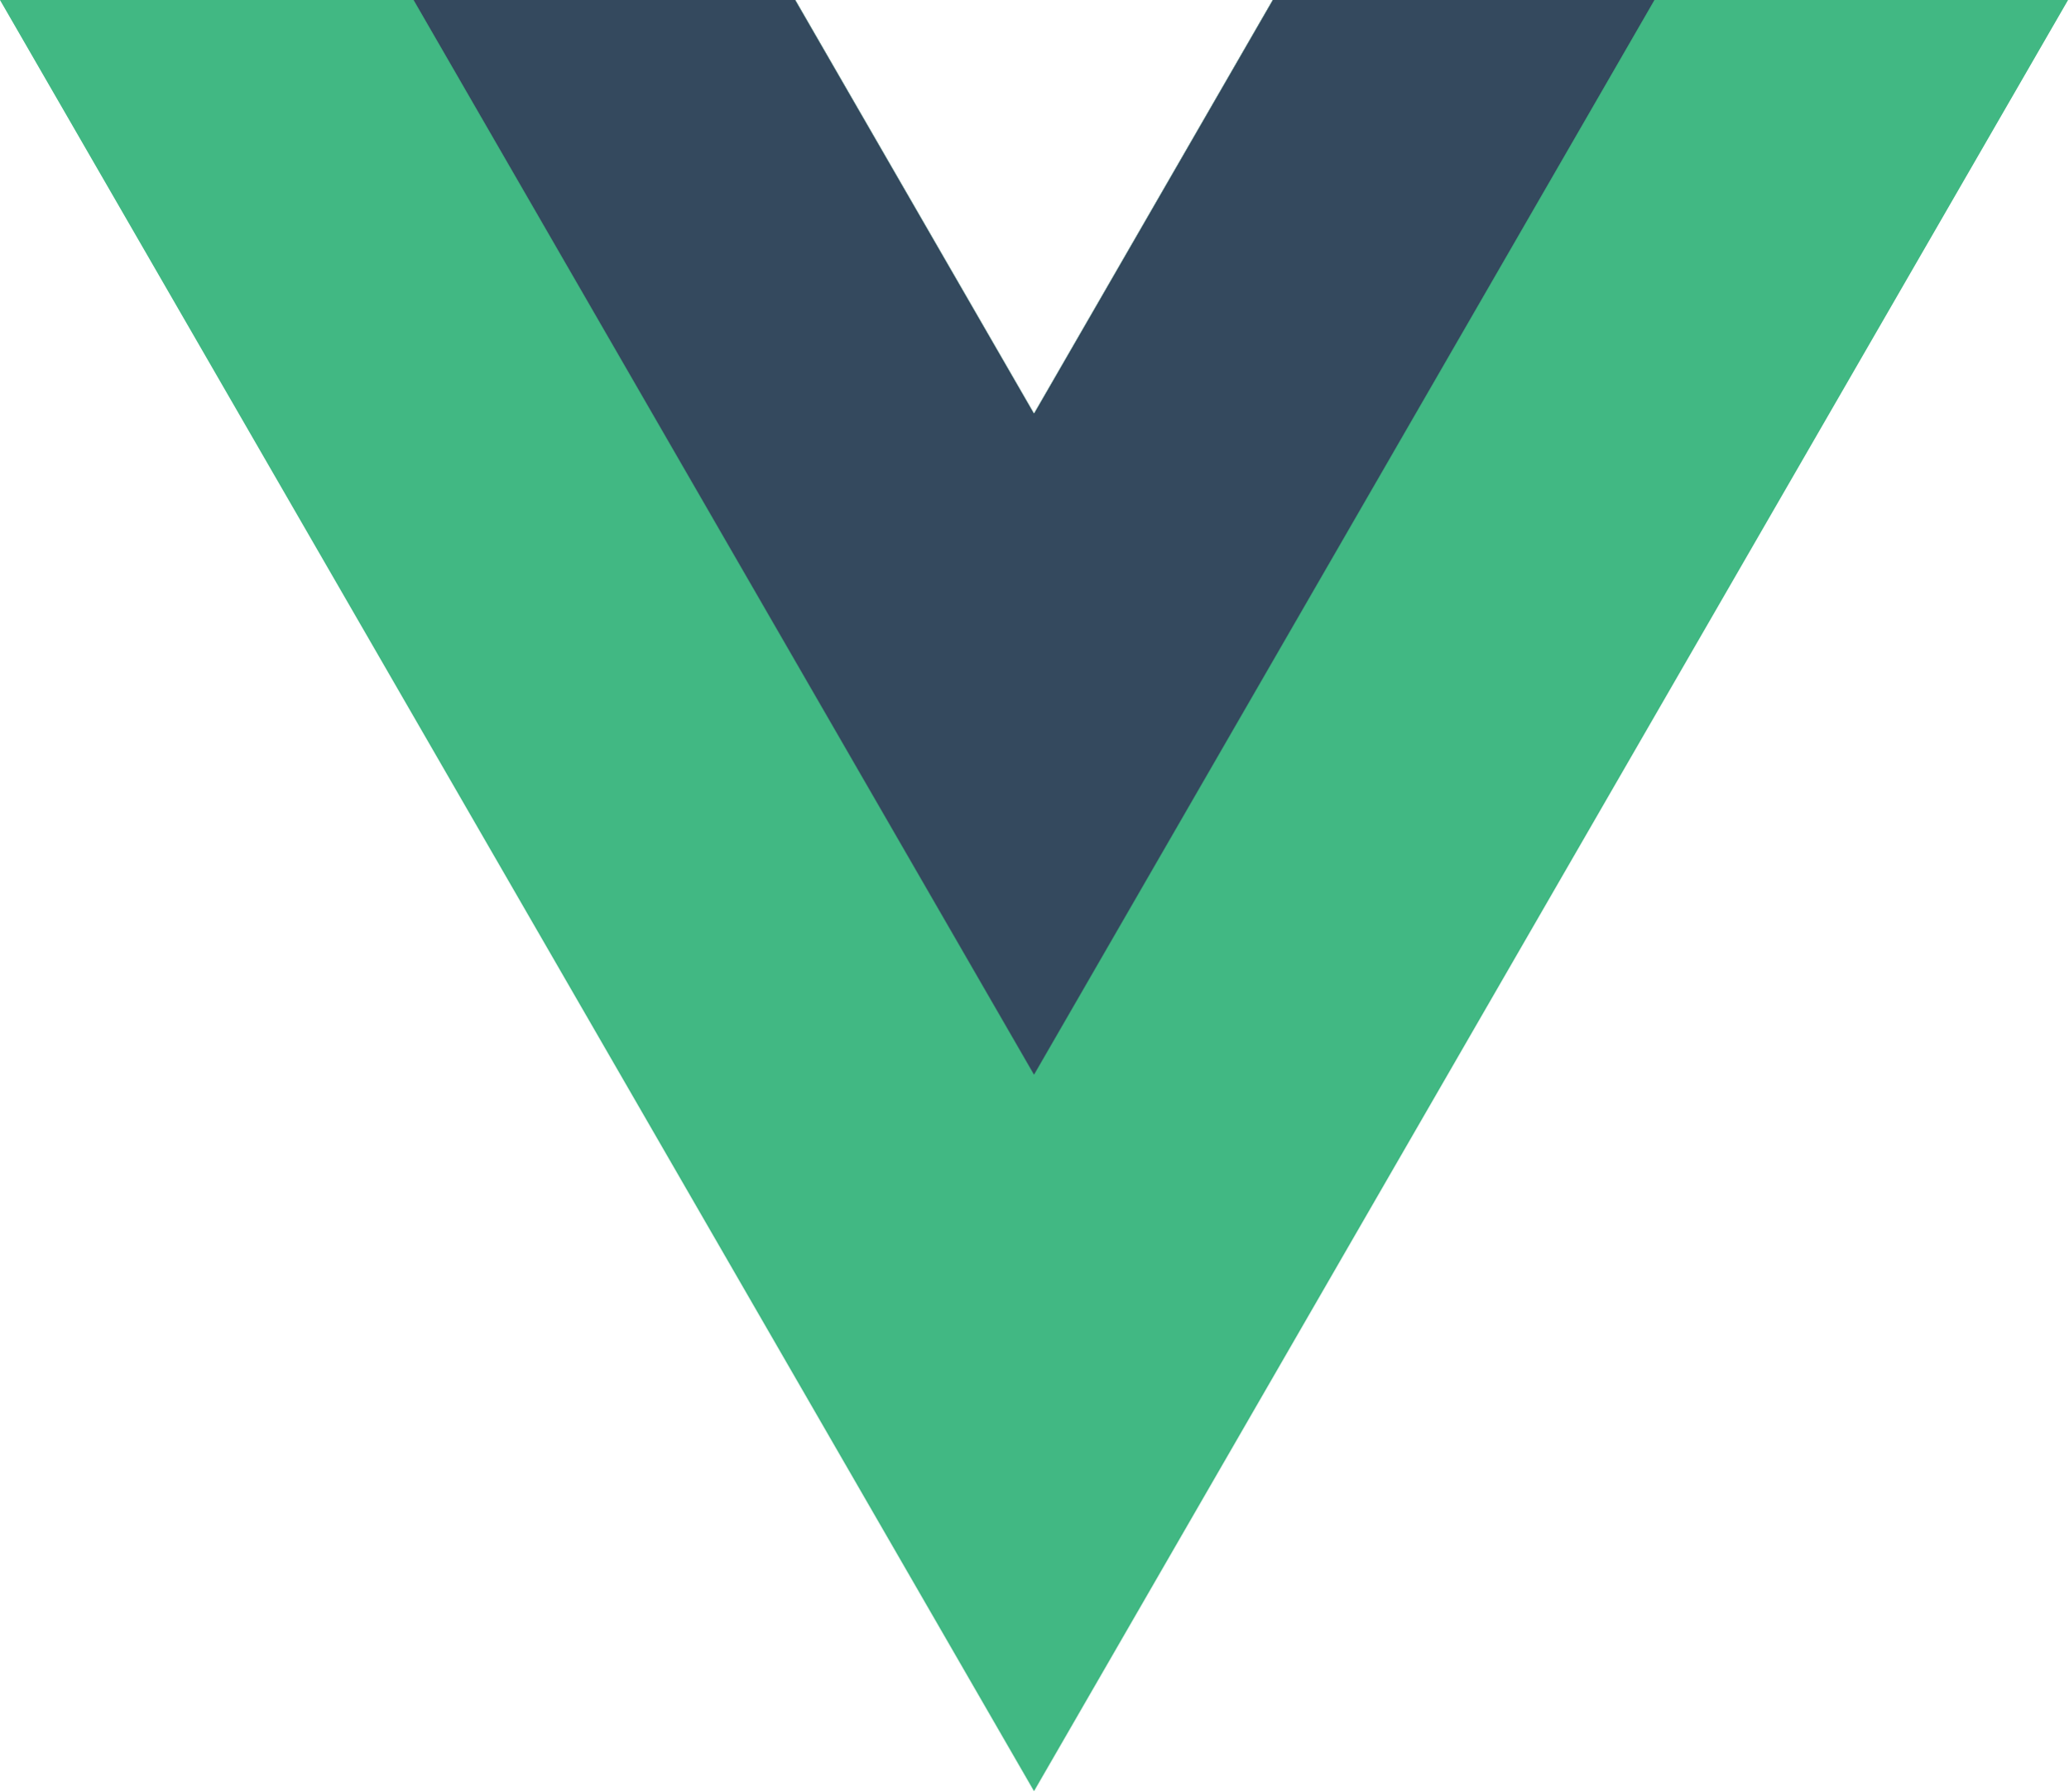
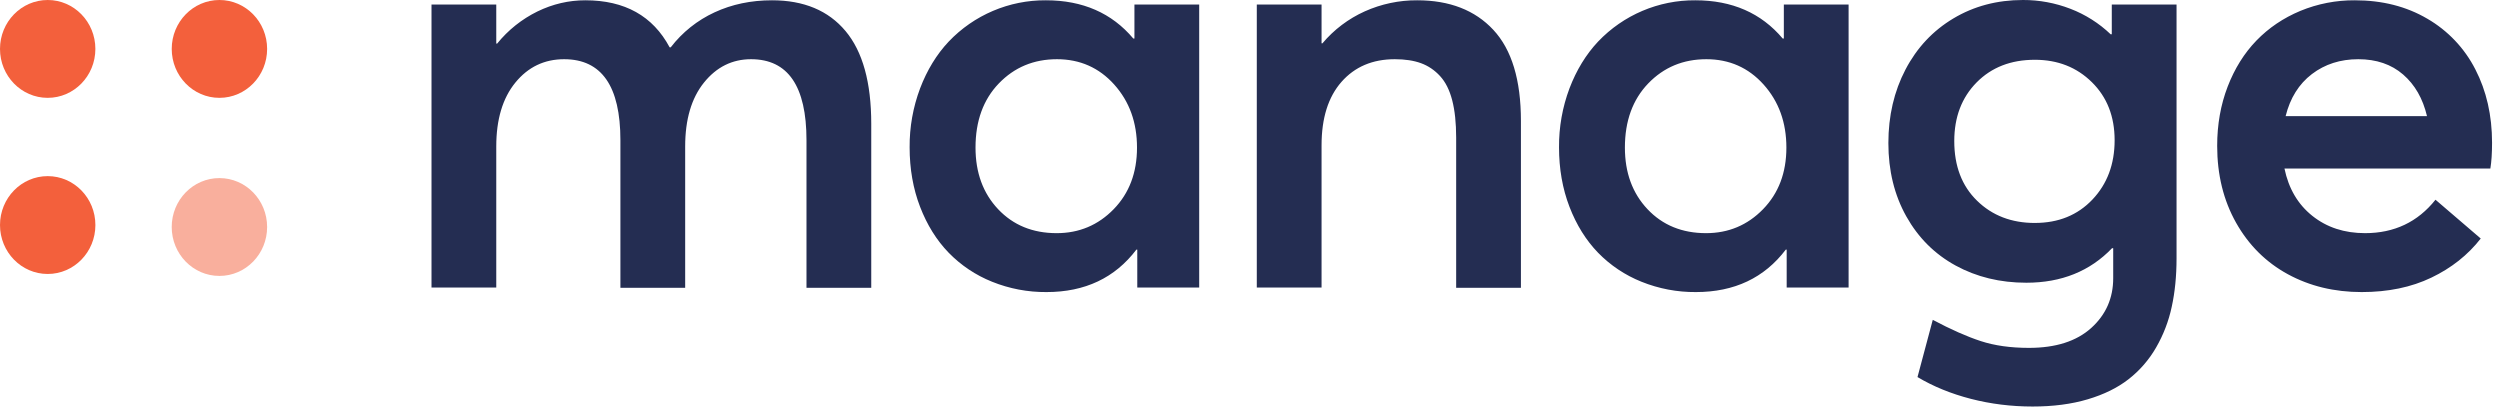
- <svg xmlns="http://www.w3.org/2000/svg" viewBox="0 0 261.76 226.69">
-   <path d="M161.096.001l-30.225 52.351L100.647.001H-.005l130.877 226.688L261.749.001z" fill="#41b883" />
-   <path d="M161.096.001l-30.225 52.351L100.647.001H52.346l78.526 136.01L209.398.001z" fill="#34495e" />
+ <svg xmlns="http://www.w3.org/2000/svg" width="146" height="24">
+   <g fill="none" fill-rule="evenodd">
+     <path fill="#242D52" fill-rule="nonzero" d="M40.014 16.809V8.553c0-1.577.366-2.82 1.098-3.73.733-.91 1.65-1.365 2.75-1.365 2.158 0 3.237 1.577 3.237 4.731v8.62h3.782v-9.58c0-2.415-.5-4.22-1.503-5.417C48.376.615 46.945.017 45.084.017c-1.222 0-2.34.234-3.352.703a6.833 6.833 0 00-2.56 2.043h-.066C38.126.932 36.486.017 34.184.017c-.969 0-1.902.217-2.799.653a6.976 6.976 0 00-2.353 1.878h-.05V.265H25.2v16.527h3.782V8.553c0-1.577.372-2.82 1.115-3.73.743-.91 1.693-1.365 2.849-1.365 2.19 0 3.286 1.577 3.286 4.731v8.62h3.782zm21.101.248c2.246 0 3.997-.827 5.252-2.482h.05v2.217h3.616V.265h-3.782V2.25h-.066C64.93.761 63.23.017 61.082.017a7.76 7.76 0 00-5.681 2.415c-.705.75-1.26 1.66-1.668 2.73a9.589 9.589 0 00-.611 3.44c0 1.258.203 2.416.61 3.475.408 1.059.964 1.952 1.669 2.68a7.348 7.348 0 002.535 1.696 8.325 8.325 0 003.18.604zm.595-3.441c-1.399 0-2.538-.466-3.419-1.398-.88-.932-1.321-2.132-1.321-3.599 0-1.555.454-2.804 1.362-3.747.909-.943 2.04-1.414 3.394-1.414 1.343 0 2.458.493 3.345 1.48.886.988 1.33 2.215 1.33 3.681 0 1.467-.455 2.667-1.363 3.599-.909.932-2.018 1.398-3.328 1.398zm27.112 3.193V7.064c0-2.393-.536-4.166-1.61-5.319C86.14.593 84.655.017 82.762.017a7.373 7.373 0 00-3.056.645 6.958 6.958 0 00-2.477 1.87h-.05V.264h-3.782v16.527h3.782V8.487c0-1.588.388-2.823 1.164-3.706.777-.882 1.814-1.323 3.113-1.323.595 0 1.104.077 1.528.231.424.155.796.406 1.115.753.32.348.556.819.71 1.415.154.595.231 1.323.231 2.183v8.769h3.782zm10.218.248c2.246 0 3.996-.827 5.252-2.482h.05v2.217h3.616V.265h-3.782V2.25h-.066C102.855.761 101.154.017 99.007.017a7.76 7.76 0 00-5.682 2.415c-.704.75-1.26 1.66-1.668 2.73a9.589 9.589 0 00-.61 3.44c0 1.258.203 2.416.61 3.475.408 1.059.964 1.952 1.668 2.68a7.348 7.348 0 002.536 1.696 8.325 8.325 0 003.179.604zm.594-3.441c-1.398 0-2.538-.466-3.418-1.398-.881-.932-1.322-2.132-1.322-3.599 0-1.555.455-2.804 1.363-3.747.908-.943 2.04-1.414 3.394-1.414 1.343 0 2.458.493 3.344 1.48.886.988 1.33 2.215 1.33 3.681 0 1.467-.455 2.667-1.363 3.599-.908.932-2.018 1.398-3.328 1.398zm19.07 10.125c1.2 0 2.274-.14 3.22-.422.947-.281 1.743-.673 2.387-1.175a6.385 6.385 0 001.602-1.844 8.14 8.14 0 00.916-2.383c.188-.86.281-1.803.281-2.829V.265h-3.782v1.737h-.066a7.059 7.059 0 00-2.353-1.49A7.62 7.62 0 00118.142 0c-1.508 0-2.862.358-4.062 1.075-1.2.717-2.134 1.713-2.8 2.987-.666 1.273-.999 2.705-.999 4.293 0 1.61.35 3.038 1.049 4.285.699 1.246 1.66 2.203 2.882 2.87 1.222.667 2.598 1.001 4.129 1.001 2.047 0 3.716-.673 5.004-2.018h.066v1.753c0 1.17-.43 2.14-1.288 2.912-.86.772-2.07 1.158-3.634 1.158-1.068 0-2.006-.132-2.816-.397-.809-.265-1.742-.678-2.799-1.24l-.892 3.341c.925.552 1.966.976 3.122 1.274 1.156.298 2.356.447 3.6.447zm.132-10.72c-1.365 0-2.491-.434-3.377-1.3-.887-.865-1.33-2.026-1.33-3.482 0-1.4.435-2.542 1.305-3.425.87-.882 2.004-1.323 3.402-1.323 1.332 0 2.442.435 3.328 1.307.886.871 1.33 2.002 1.33 3.391 0 1.401-.433 2.556-1.297 3.466-.864.91-1.985 1.365-3.361 1.365zm19.086 4.036c1.542 0 2.899-.281 4.071-.844 1.173-.562 2.133-1.323 2.882-2.283l-2.642-2.266c-1.035 1.301-2.406 1.952-4.113 1.952-1.21 0-2.237-.337-3.08-1.01-.842-.672-1.384-1.593-1.627-2.762h12.024c.066-.397.099-.9.099-1.506 0-1.599-.325-3.027-.975-4.285a7.198 7.198 0 00-2.807-2.961c-1.222-.717-2.632-1.075-4.228-1.075a8.191 8.191 0 00-3.188.62c-.99.414-1.844.99-2.56 1.729-.715.739-1.277 1.638-1.684 2.696-.407 1.06-.611 2.212-.611 3.458 0 1.688.369 3.185 1.106 4.492.738 1.307 1.746 2.308 3.023 3.003 1.277.695 2.714 1.042 4.31 1.042zm3.815-10.274h-8.257c.264-1.059.776-1.878 1.535-2.457.76-.579 1.663-.868 2.709-.868 1.057 0 1.93.298 2.618.893.688.596 1.153 1.406 1.395 2.432z" />
+     <g fill="#F3603C">
+       <path d="M2.786 10.286c1.538 0 2.785 1.279 2.785 2.857C5.571 14.72 4.324 16 2.786 16 1.247 16 0 14.72 0 13.143c0-1.578 1.247-2.857 2.786-2.857zM2.786 0C4.324 0 5.57 1.28 5.57 2.857c0 1.578-1.247 2.857-2.785 2.857C1.247 5.714 0 4.435 0 2.857 0 1.28 1.247 0 2.786 0zm10.028 0C14.353 0 15.6 1.28 15.6 2.857c0 1.578-1.247 2.857-2.786 2.857-1.538 0-2.785-1.279-2.785-2.857C10.029 1.28 11.276 0 12.814 0z" />
+       <ellipse cx="12.814" cy="13.257" opacity=".5" rx="2.786" ry="2.857" />
+     </g>
+   </g>
</svg>
